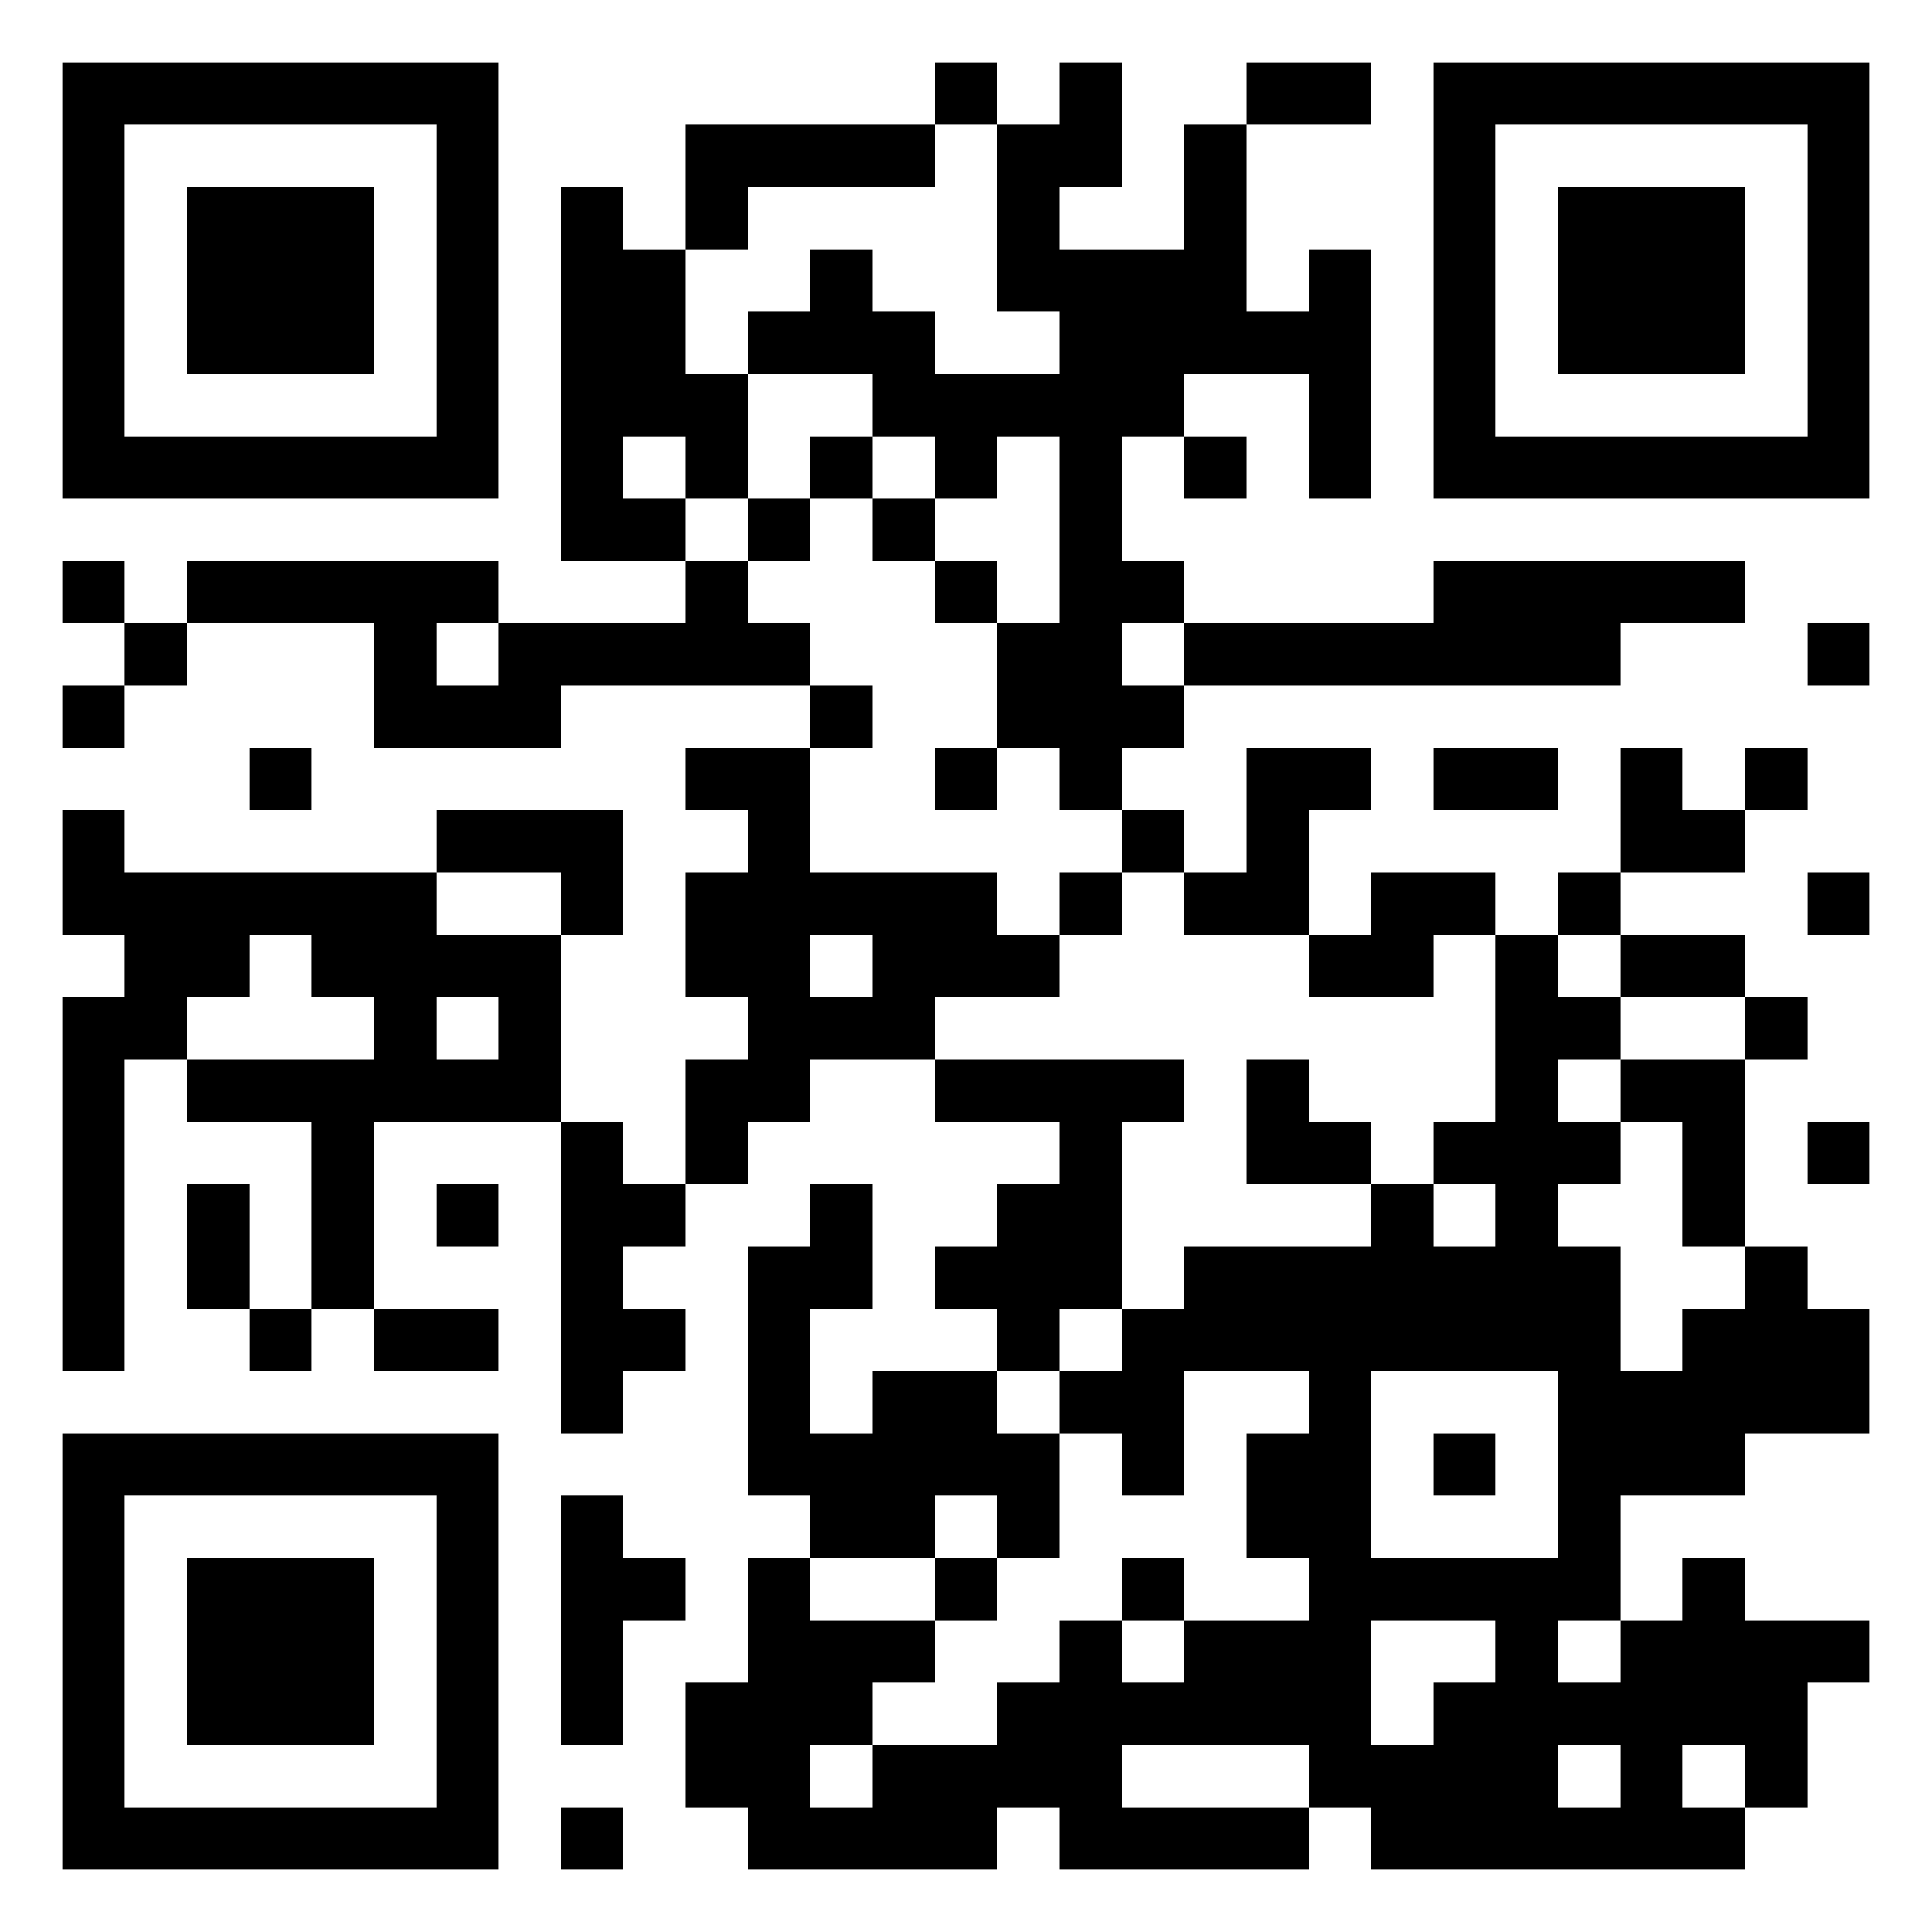
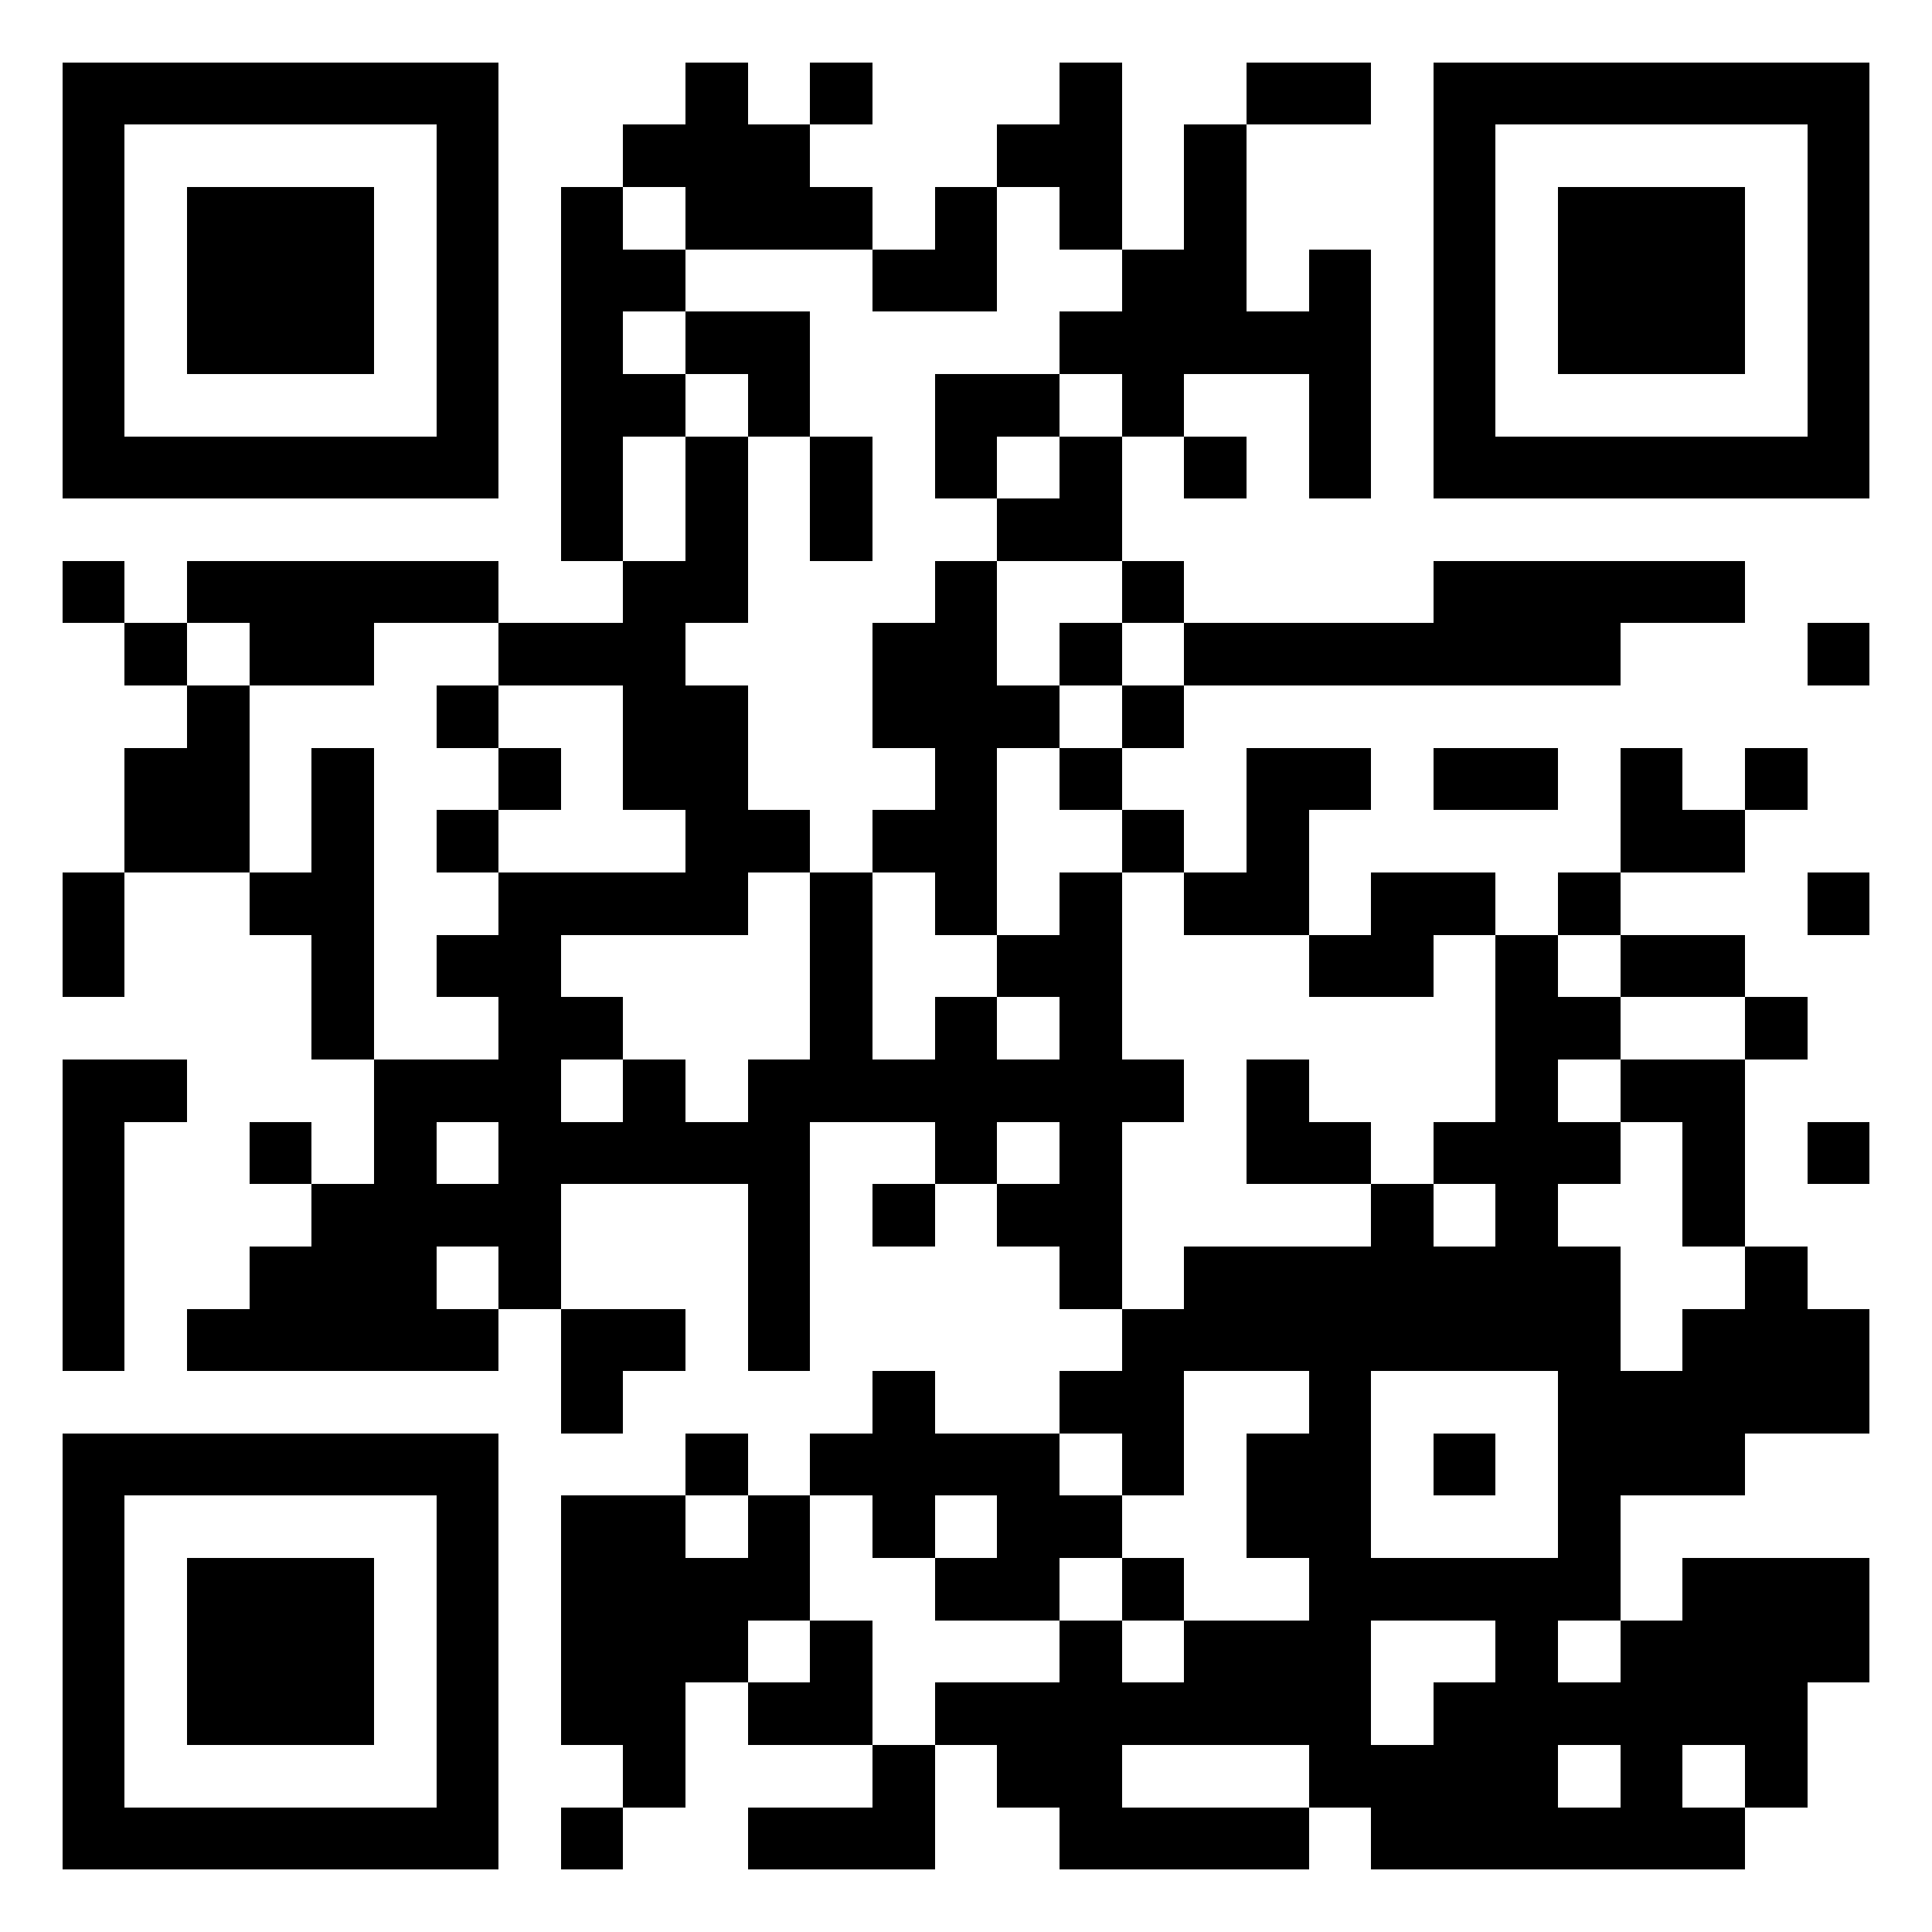
<svg xmlns="http://www.w3.org/2000/svg" viewBox="0 0 31 31" shape-rendering="crispEdges">
  <path fill="#ffffff" d="M0 0h31v31H0z" />
-   <path stroke="#000000" d="M1 1.5h7m7 0h1m1 0h1m2 0h2m1 0h7M1 2.5h1m5 0h1m3 0h4m1 0h2m1 0h1m3 0h1m5 0h1M1 3.5h1m1 0h3m1 0h1m1 0h1m1 0h1m4 0h1m2 0h1m3 0h1m1 0h3m1 0h1M1 4.5h1m1 0h3m1 0h1m1 0h2m2 0h1m2 0h4m1 0h1m1 0h1m1 0h3m1 0h1M1 5.5h1m1 0h3m1 0h1m1 0h2m1 0h3m2 0h5m1 0h1m1 0h3m1 0h1M1 6.5h1m5 0h1m1 0h3m2 0h5m2 0h1m1 0h1m5 0h1M1 7.5h7m1 0h1m1 0h1m1 0h1m1 0h1m1 0h1m1 0h1m1 0h1m1 0h7M9 8.5h2m1 0h1m1 0h1m2 0h1M1 9.5h1m1 0h5m3 0h1m3 0h1m1 0h2m4 0h5M2 10.5h1m3 0h1m1 0h5m3 0h2m1 0h7m3 0h1M1 11.5h1m4 0h3m4 0h1m2 0h3M4 12.5h1m6 0h2m2 0h1m1 0h1m2 0h2m1 0h2m1 0h1m1 0h1M1 13.5h1m5 0h3m2 0h1m5 0h1m1 0h1m5 0h2M1 14.5h6m2 0h1m1 0h5m1 0h1m1 0h2m1 0h2m1 0h1m3 0h1M2 15.5h2m1 0h4m2 0h2m1 0h3m4 0h2m1 0h1m1 0h2M1 16.5h2m3 0h1m1 0h1m3 0h3m9 0h2m2 0h1M1 17.5h1m1 0h6m2 0h2m2 0h4m1 0h1m3 0h1m1 0h2M1 18.5h1m3 0h1m3 0h1m1 0h1m5 0h1m2 0h2m1 0h3m1 0h1m1 0h1M1 19.5h1m1 0h1m1 0h1m1 0h1m1 0h2m2 0h1m2 0h2m4 0h1m1 0h1m2 0h1M1 20.5h1m1 0h1m1 0h1m3 0h1m2 0h2m1 0h3m1 0h7m2 0h1M1 21.5h1m2 0h1m1 0h2m1 0h2m1 0h1m3 0h1m1 0h8m1 0h3M9 22.5h1m2 0h1m1 0h2m1 0h2m2 0h1m3 0h5M1 23.5h7m4 0h5m1 0h1m1 0h2m1 0h1m1 0h3M1 24.5h1m5 0h1m1 0h1m3 0h2m1 0h1m3 0h2m3 0h1M1 25.5h1m1 0h3m1 0h1m1 0h2m1 0h1m2 0h1m2 0h1m2 0h5m1 0h1M1 26.5h1m1 0h3m1 0h1m1 0h1m2 0h3m2 0h1m1 0h3m2 0h1m1 0h4M1 27.5h1m1 0h3m1 0h1m1 0h1m1 0h3m2 0h6m1 0h6M1 28.5h1m5 0h1m3 0h2m1 0h4m3 0h4m1 0h1m1 0h1M1 29.5h7m1 0h1m2 0h4m1 0h4m1 0h6" />
+   <path stroke="#000000" d="M1 1.5h7m3 0h1m1 0h1m3 0h1m2 0h2m1 0h7M1 2.5h1m5 0h1m2 0h3m3 0h2m1 0h1m3 0h1m5 0h1M1 3.5h1m1 0h3m1 0h1m1 0h1m1 0h3m1 0h1m1 0h1m1 0h1m3 0h1m1 0h3m1 0h1M1 4.5h1m1 0h3m1 0h1m1 0h2m3 0h2m2 0h2m1 0h1m1 0h1m1 0h3m1 0h1M1 5.5h1m1 0h3m1 0h1m1 0h1m1 0h2m4 0h5m1 0h1m1 0h3m1 0h1M1 6.5h1m5 0h1m1 0h2m1 0h1m2 0h2m1 0h1m2 0h1m1 0h1m5 0h1M1 7.5h7m1 0h1m1 0h1m1 0h1m1 0h1m1 0h1m1 0h1m1 0h1m1 0h7M9 8.5h1m1 0h1m1 0h1m2 0h2M1 9.5h1m1 0h5m2 0h2m3 0h1m2 0h1m4 0h5M2 10.5h1m1 0h2m2 0h3m3 0h2m1 0h1m1 0h7m3 0h1M3 11.5h1m3 0h1m2 0h2m2 0h3m1 0h1M2 12.5h2m1 0h1m2 0h1m1 0h2m3 0h1m1 0h1m2 0h2m1 0h2m1 0h1m1 0h1M2 13.5h2m1 0h1m1 0h1m3 0h2m1 0h2m2 0h1m1 0h1m5 0h2M1 14.5h1m2 0h2m2 0h4m1 0h1m1 0h1m1 0h1m1 0h2m1 0h2m1 0h1m3 0h1M1 15.5h1m3 0h1m1 0h2m4 0h1m2 0h2m3 0h2m1 0h1m1 0h2M5 16.5h1m2 0h2m3 0h1m1 0h1m1 0h1m6 0h2m2 0h1M1 17.5h2m3 0h3m1 0h1m1 0h7m1 0h1m3 0h1m1 0h2M1 18.5h1m2 0h1m1 0h1m1 0h5m2 0h1m1 0h1m2 0h2m1 0h3m1 0h1m1 0h1M1 19.5h1m3 0h4m3 0h1m1 0h1m1 0h2m4 0h1m1 0h1m2 0h1M1 20.5h1m2 0h3m1 0h1m3 0h1m4 0h1m1 0h7m2 0h1M1 21.5h1m1 0h5m1 0h2m1 0h1m5 0h8m1 0h3M9 22.5h1m4 0h1m2 0h2m2 0h1m3 0h5M1 23.5h7m3 0h1m1 0h4m1 0h1m1 0h2m1 0h1m1 0h3M1 24.5h1m5 0h1m1 0h2m1 0h1m1 0h1m1 0h2m2 0h2m3 0h1M1 25.5h1m1 0h3m1 0h1m1 0h4m2 0h2m1 0h1m2 0h5m1 0h3M1 26.5h1m1 0h3m1 0h1m1 0h3m1 0h1m3 0h1m1 0h3m2 0h1m1 0h4M1 27.5h1m1 0h3m1 0h1m1 0h2m1 0h2m1 0h7m1 0h6M1 28.5h1m5 0h1m2 0h1m3 0h1m1 0h2m3 0h4m1 0h1m1 0h1M1 29.5h7m1 0h1m2 0h3m2 0h4m1 0h6" />
</svg>
